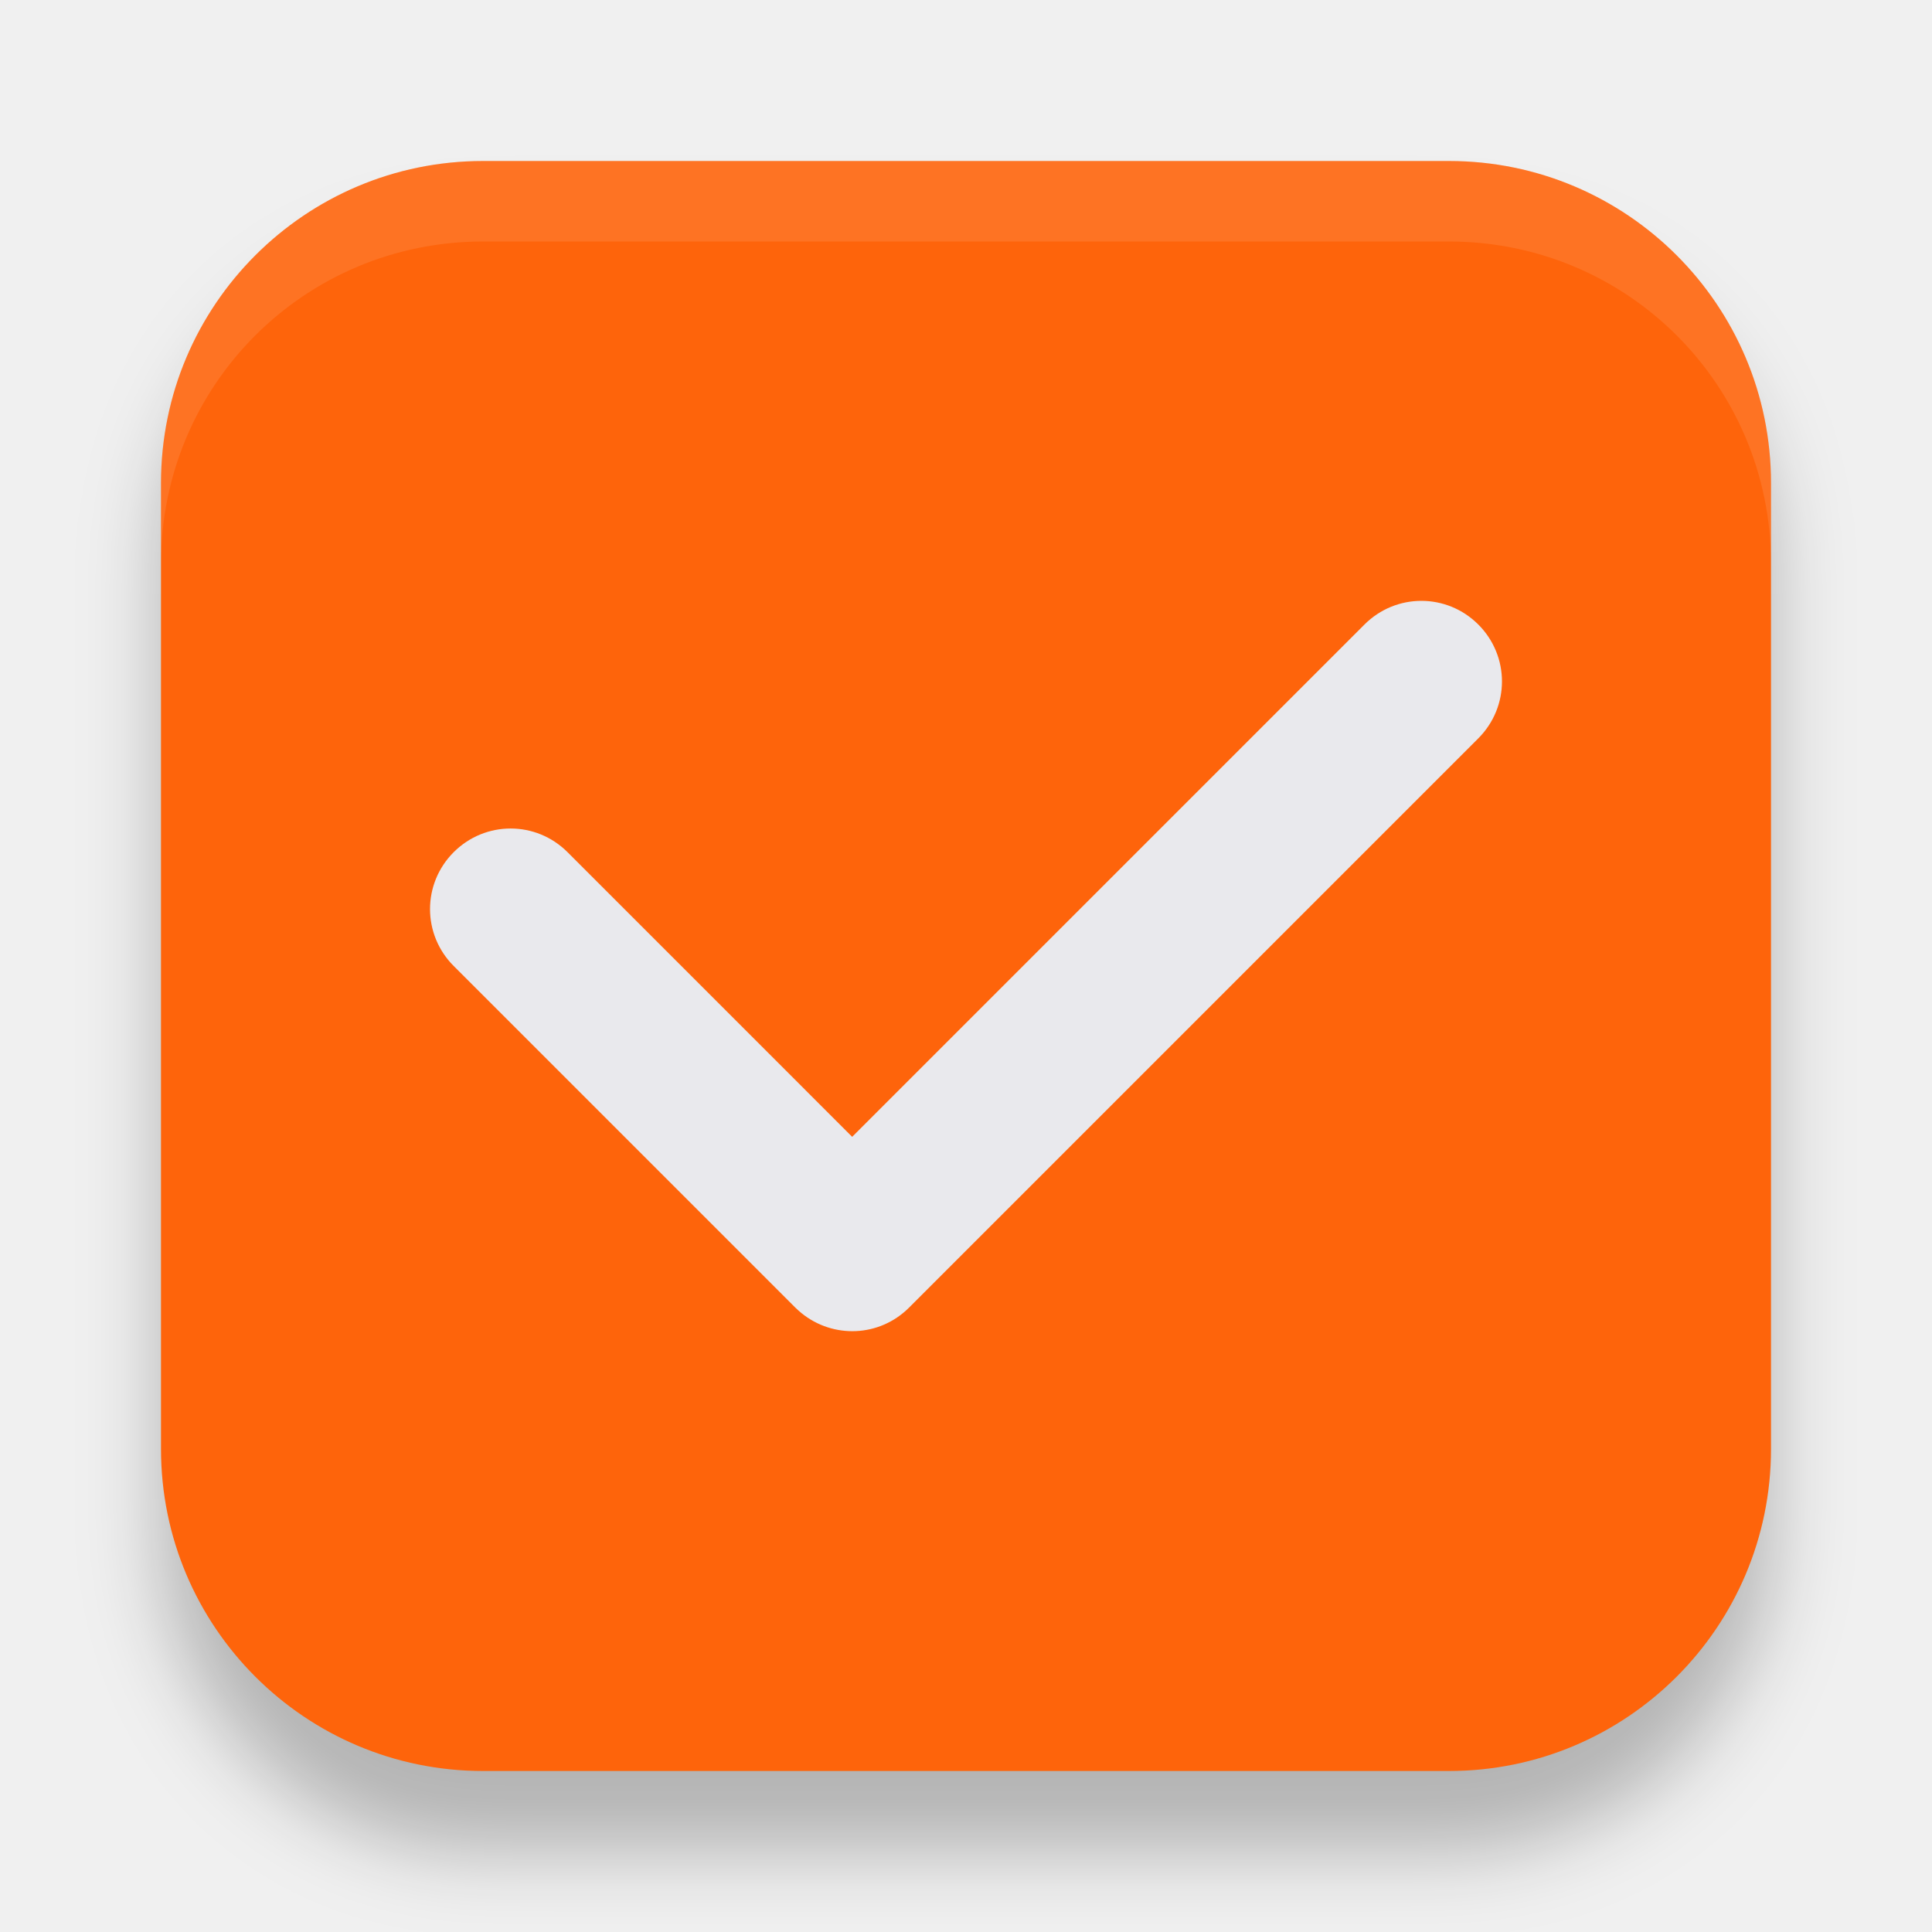
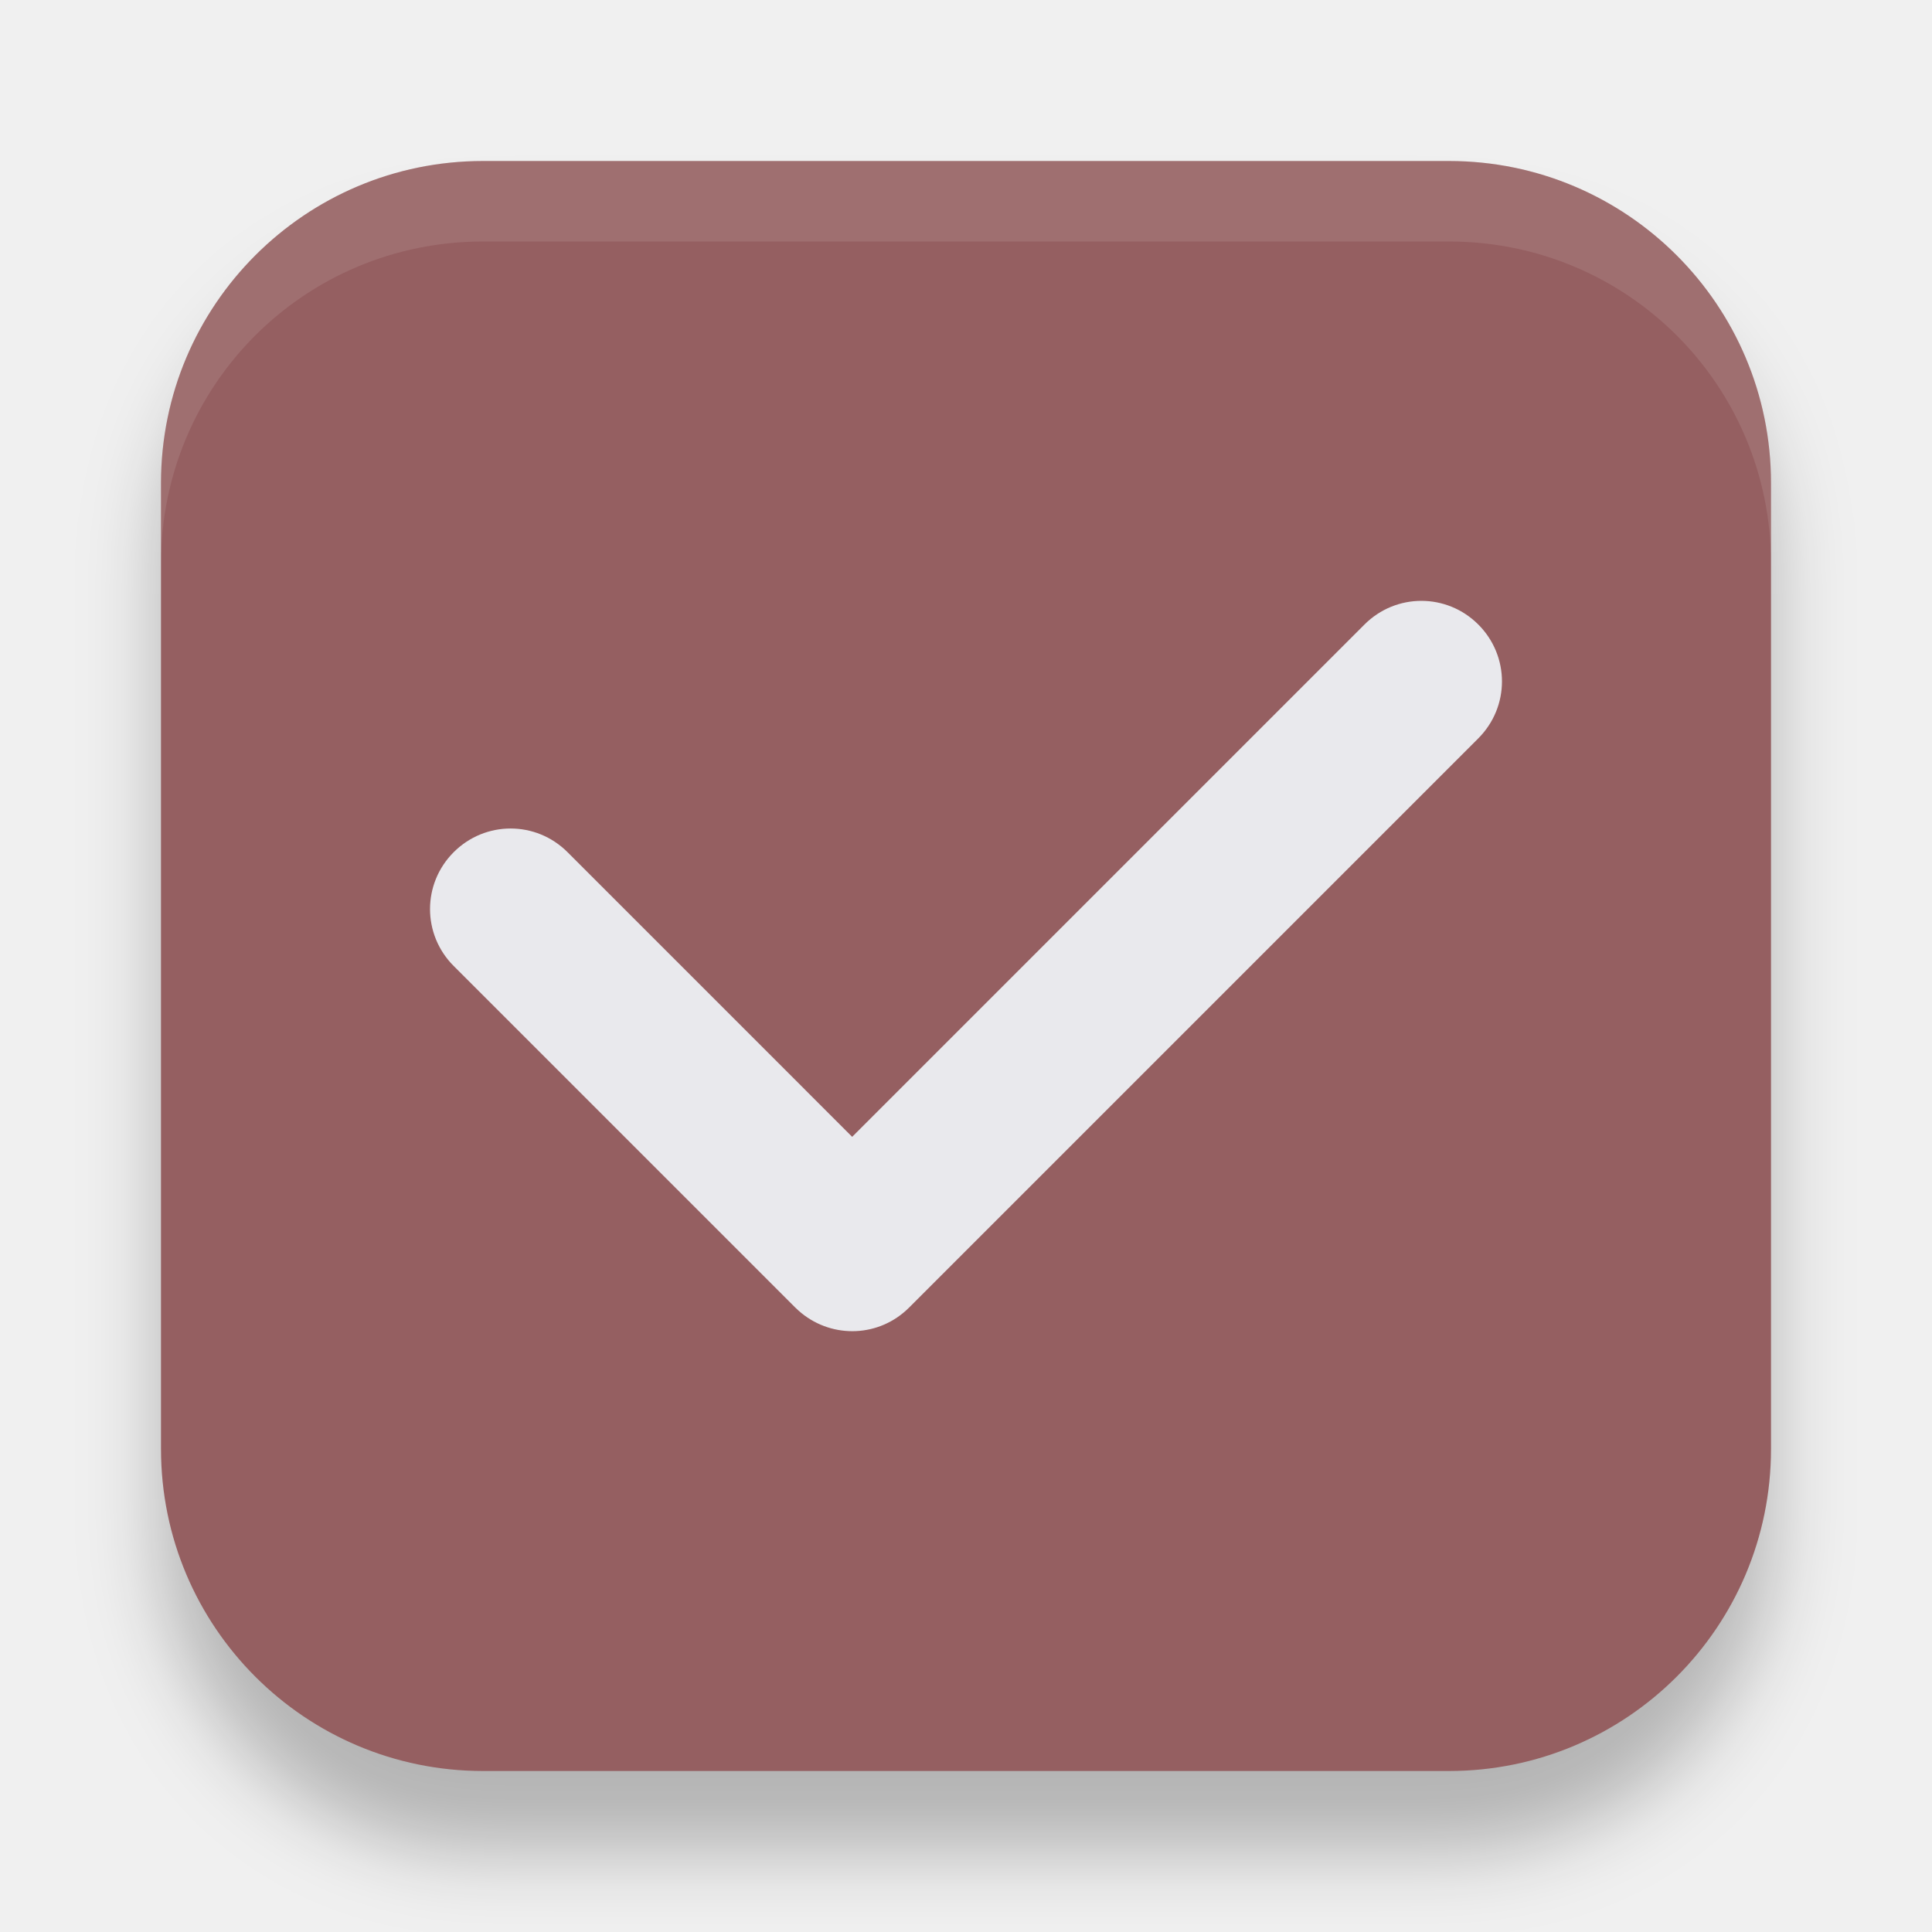
<svg xmlns="http://www.w3.org/2000/svg" width="24" height="24" version="1.1" viewBox="0 0 24 24" id="svg439">
  <defs id="defs443">
    <filter style="color-interpolation-filters:sRGB" id="filter1446" x="-0.058" y="-0.058" width="1.116" height="1.116">
      <feGaussianBlur stdDeviation="0.484" id="feGaussianBlur1448" />
    </filter>
  </defs>
  <rect style="opacity:0.25;fill:#000000;fill-opacity:1;stroke-width:2;stroke-linecap:round;stroke-linejoin:round;filter:url(#filter1446)" id="rect890" width="20" height="20" x="2" y="3" rx="4" ry="4" />
-   <rect style="opacity:1;fill:#fe640b;fill-opacity:1;stroke-width:2;stroke-linecap:round;stroke-linejoin:round" id="rect616" width="20" height="20" x="2" y="2" rx="4" ry="4" />
+   <rect style="opacity:1;fill:#955f61;fill-opacity:1;stroke-width:2;stroke-linecap:round;stroke-linejoin:round" id="rect616" width="20" height="20" x="2" y="2" rx="4" ry="4" />
  <path id="rect340" d="m 18.364,7.758 c -0.392,-0.392 -1.022,-0.392 -1.414,0 L 10.586,14.122 7.05,10.586 c -0.392,-0.392 -1.022,-0.392 -1.414,0 -0.392,0.392 -0.392,1.022 0,1.414 l 4.243,4.243 c 0.024,0.024 0.05,0.046 0.076,0.068 0.394,0.321 0.971,0.3 1.338,-0.068 l 7.071,-7.071 c 0.392,-0.392 0.392,-1.022 0,-1.414 z" style="fill:#e9e9ed;fill-opacity:1" />
  <path id="rect885" style="opacity:0.1;fill:#ffffff;fill-opacity:1;stroke-width:2;stroke-linecap:round;stroke-linejoin:round" d="M 6 2 C 3.784 2 2 3.784 2 6 L 2 7 C 2 4.784 3.784 3 6 3 L 18 3 C 20.216 3 22 4.784 22 7 L 22 6 C 22 3.784 20.216 2 18 2 L 6 2 z " />
</svg>
